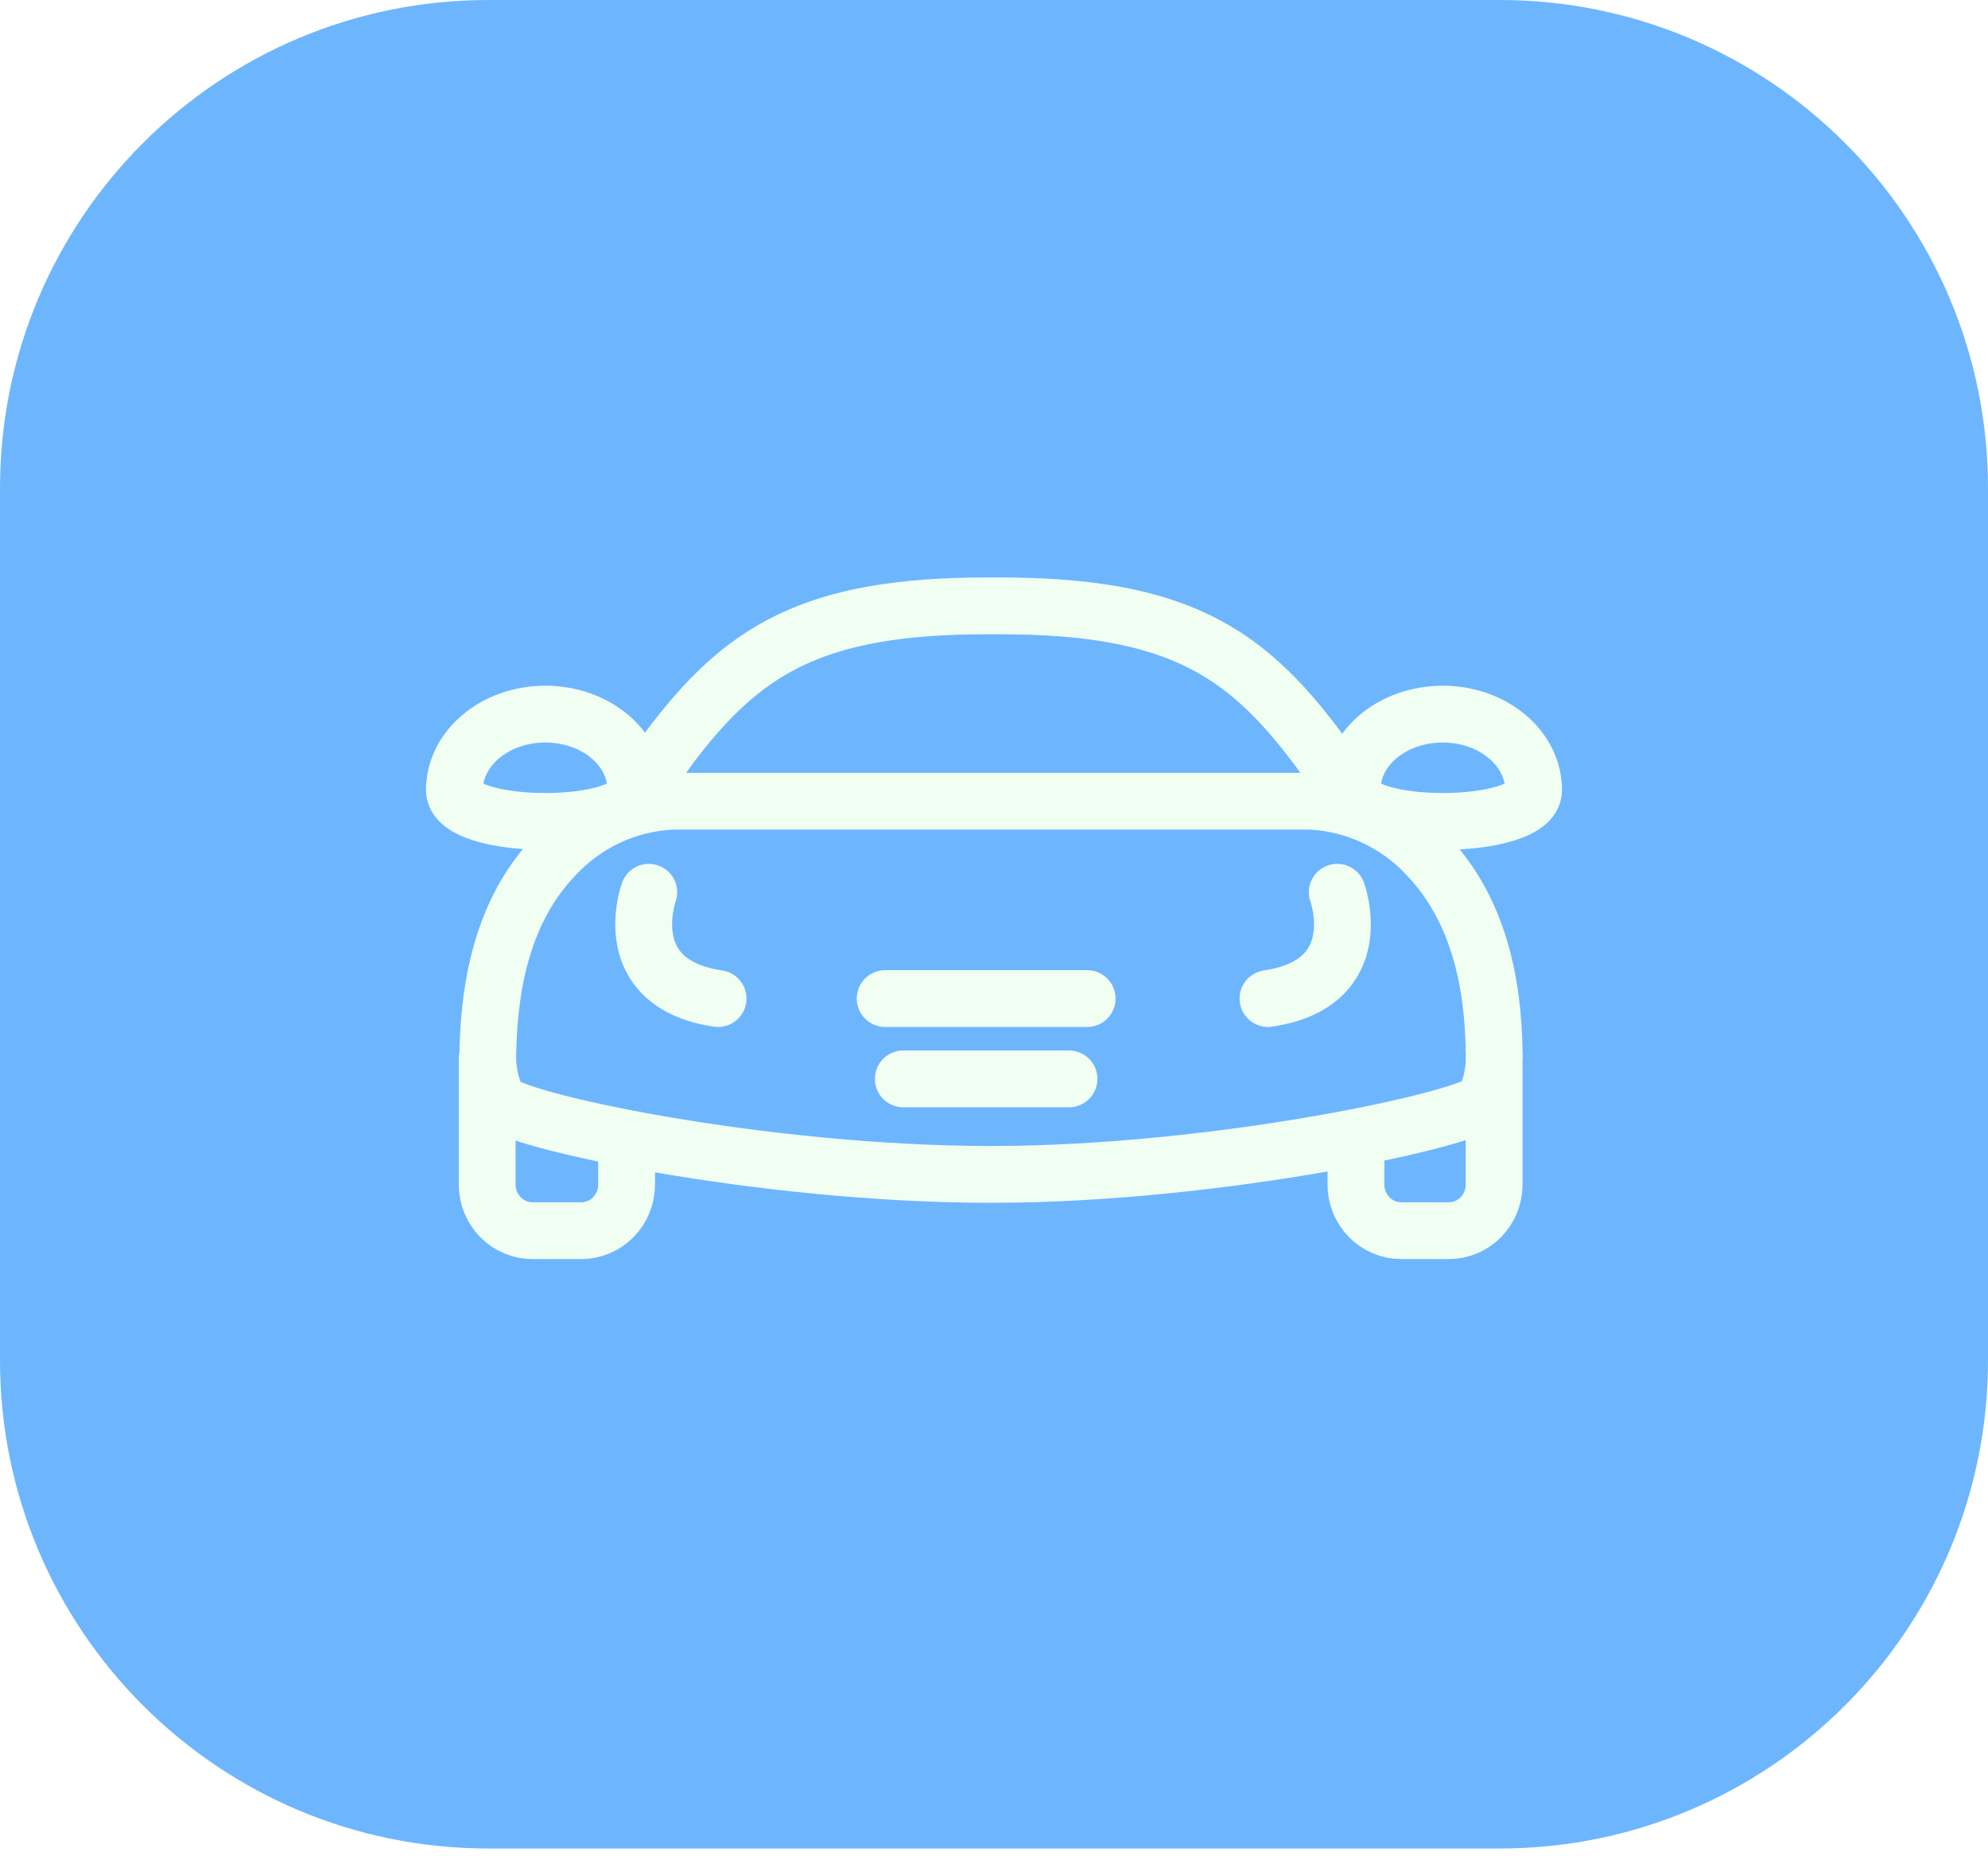
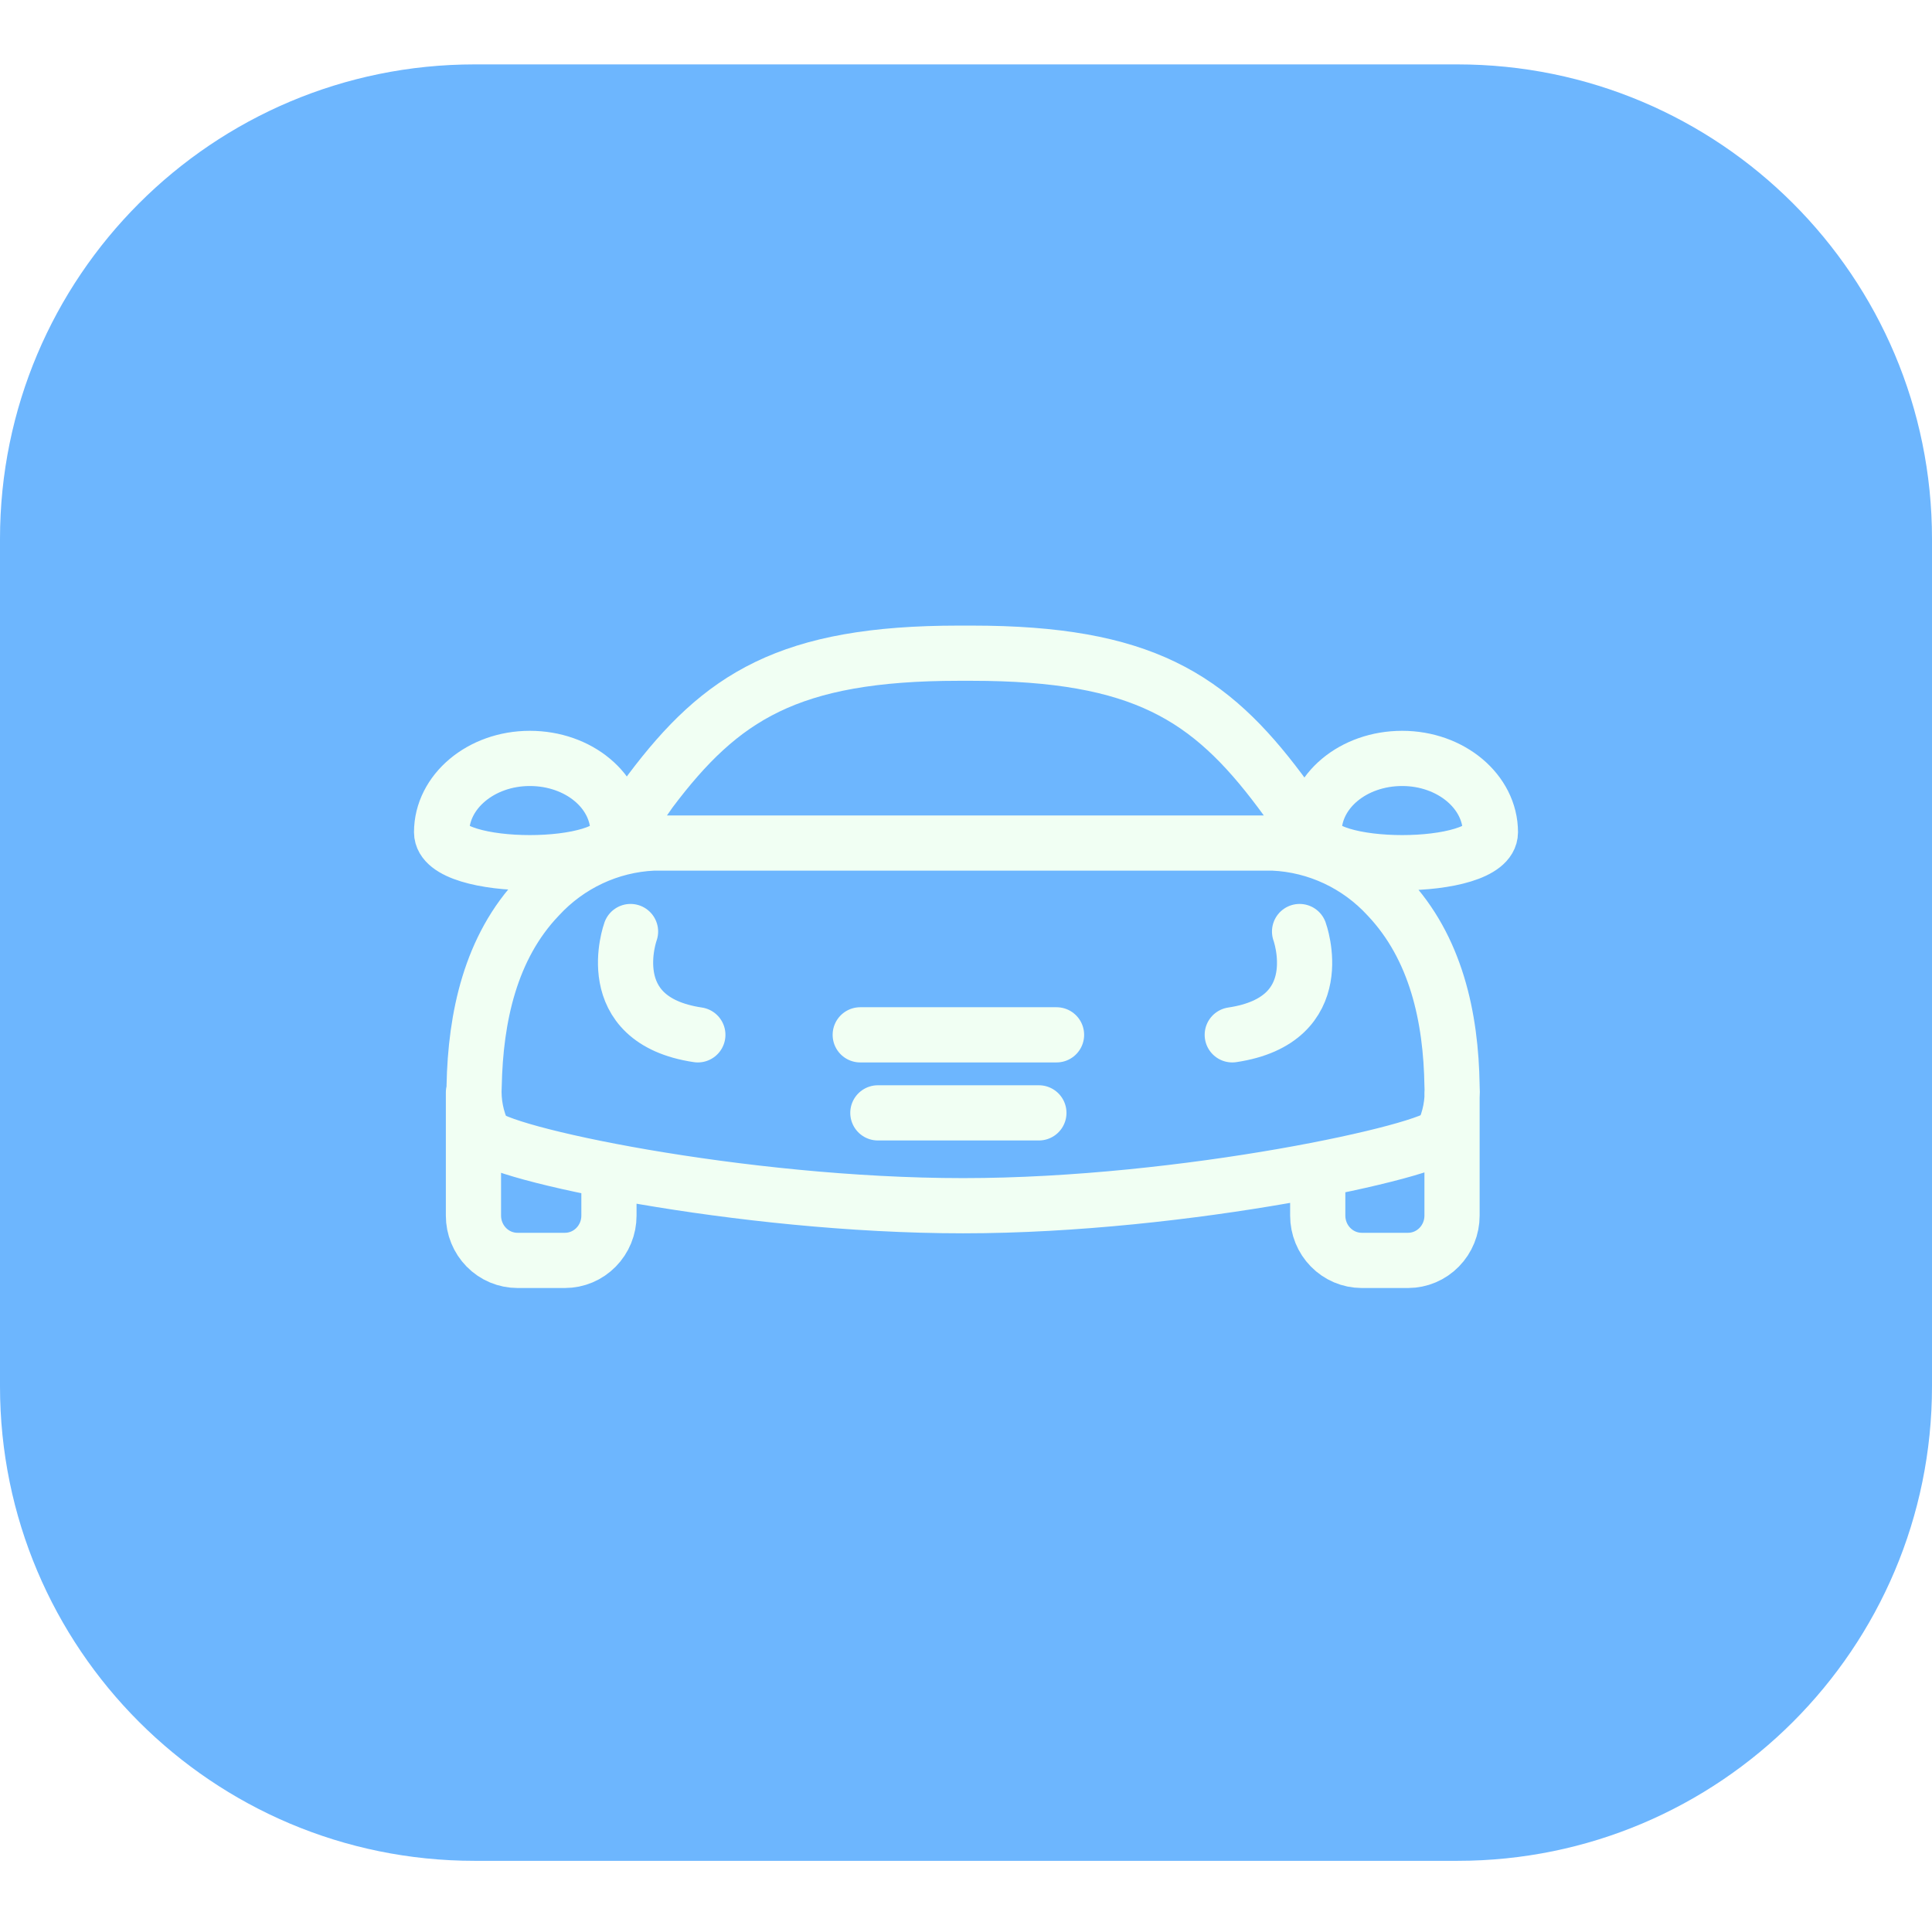
- <svg xmlns="http://www.w3.org/2000/svg" width="105" height="98" viewBox="0 0 105 98" fill="none">
+ <svg xmlns="http://www.w3.org/2000/svg" width="50" height="50" viewBox="0 0 105 98" fill="none">
  <rect width="105" height="97.632" rx="25.79" fill="#6DB6FE" />
  <path d="M72.116 42.947L69.568 39.488C65.742 34.376 62.074 32 52.812 32H52.104C42.86 32 39.193 34.376 35.348 39.488L33.045 42.78M33.095 60.314V62.567C33.095 62.887 33.033 63.203 32.913 63.498C32.793 63.793 32.616 64.061 32.394 64.287C32.172 64.513 31.908 64.693 31.618 64.815C31.328 64.937 31.017 65 30.703 65H28.124C27.81 65 27.499 64.937 27.208 64.815C26.918 64.693 26.654 64.513 26.432 64.287C26.21 64.061 26.034 63.793 25.914 63.498C25.793 63.203 25.731 62.887 25.731 62.567V55.874M71.616 60.314V62.567C71.616 63.211 71.867 63.828 72.314 64.284C72.76 64.74 73.367 64.998 73.999 65H76.532C77.165 64.998 77.771 64.74 78.217 64.284C78.664 63.828 78.915 63.211 78.915 62.567V55.874M34.268 47.127C34.268 47.127 32.518 51.936 37.926 52.741M70.629 47.127C70.629 47.127 72.389 51.936 66.971 52.741M46.752 52.741H57.42M47.71 56.982H56.461M33.589 41.731C33.589 43.937 24 43.937 24 41.731C24 39.526 26.141 37.718 28.794 37.718C31.447 37.718 33.589 39.488 33.589 41.731ZM71.412 41.731C71.412 43.937 81 43.937 81 41.731C81 39.526 78.859 37.718 76.206 37.718C73.552 37.718 71.412 39.488 71.412 41.731ZM75.424 45.234C73.806 43.472 71.573 42.425 69.205 42.318H35.497C33.129 42.427 30.897 43.474 29.278 45.234C26.653 47.979 25.843 51.794 25.769 55.505C25.715 56.406 25.892 57.306 26.281 58.118C26.83 59.159 40.244 62.028 52.346 62.028C64.448 62.028 77.928 59.036 78.412 58.118C78.798 57.306 78.971 56.406 78.915 55.505C78.859 51.794 78.049 48.008 75.424 45.234Z" stroke="#F1FFF3" stroke-width="3" stroke-linecap="round" stroke-linejoin="round" />
</svg>
